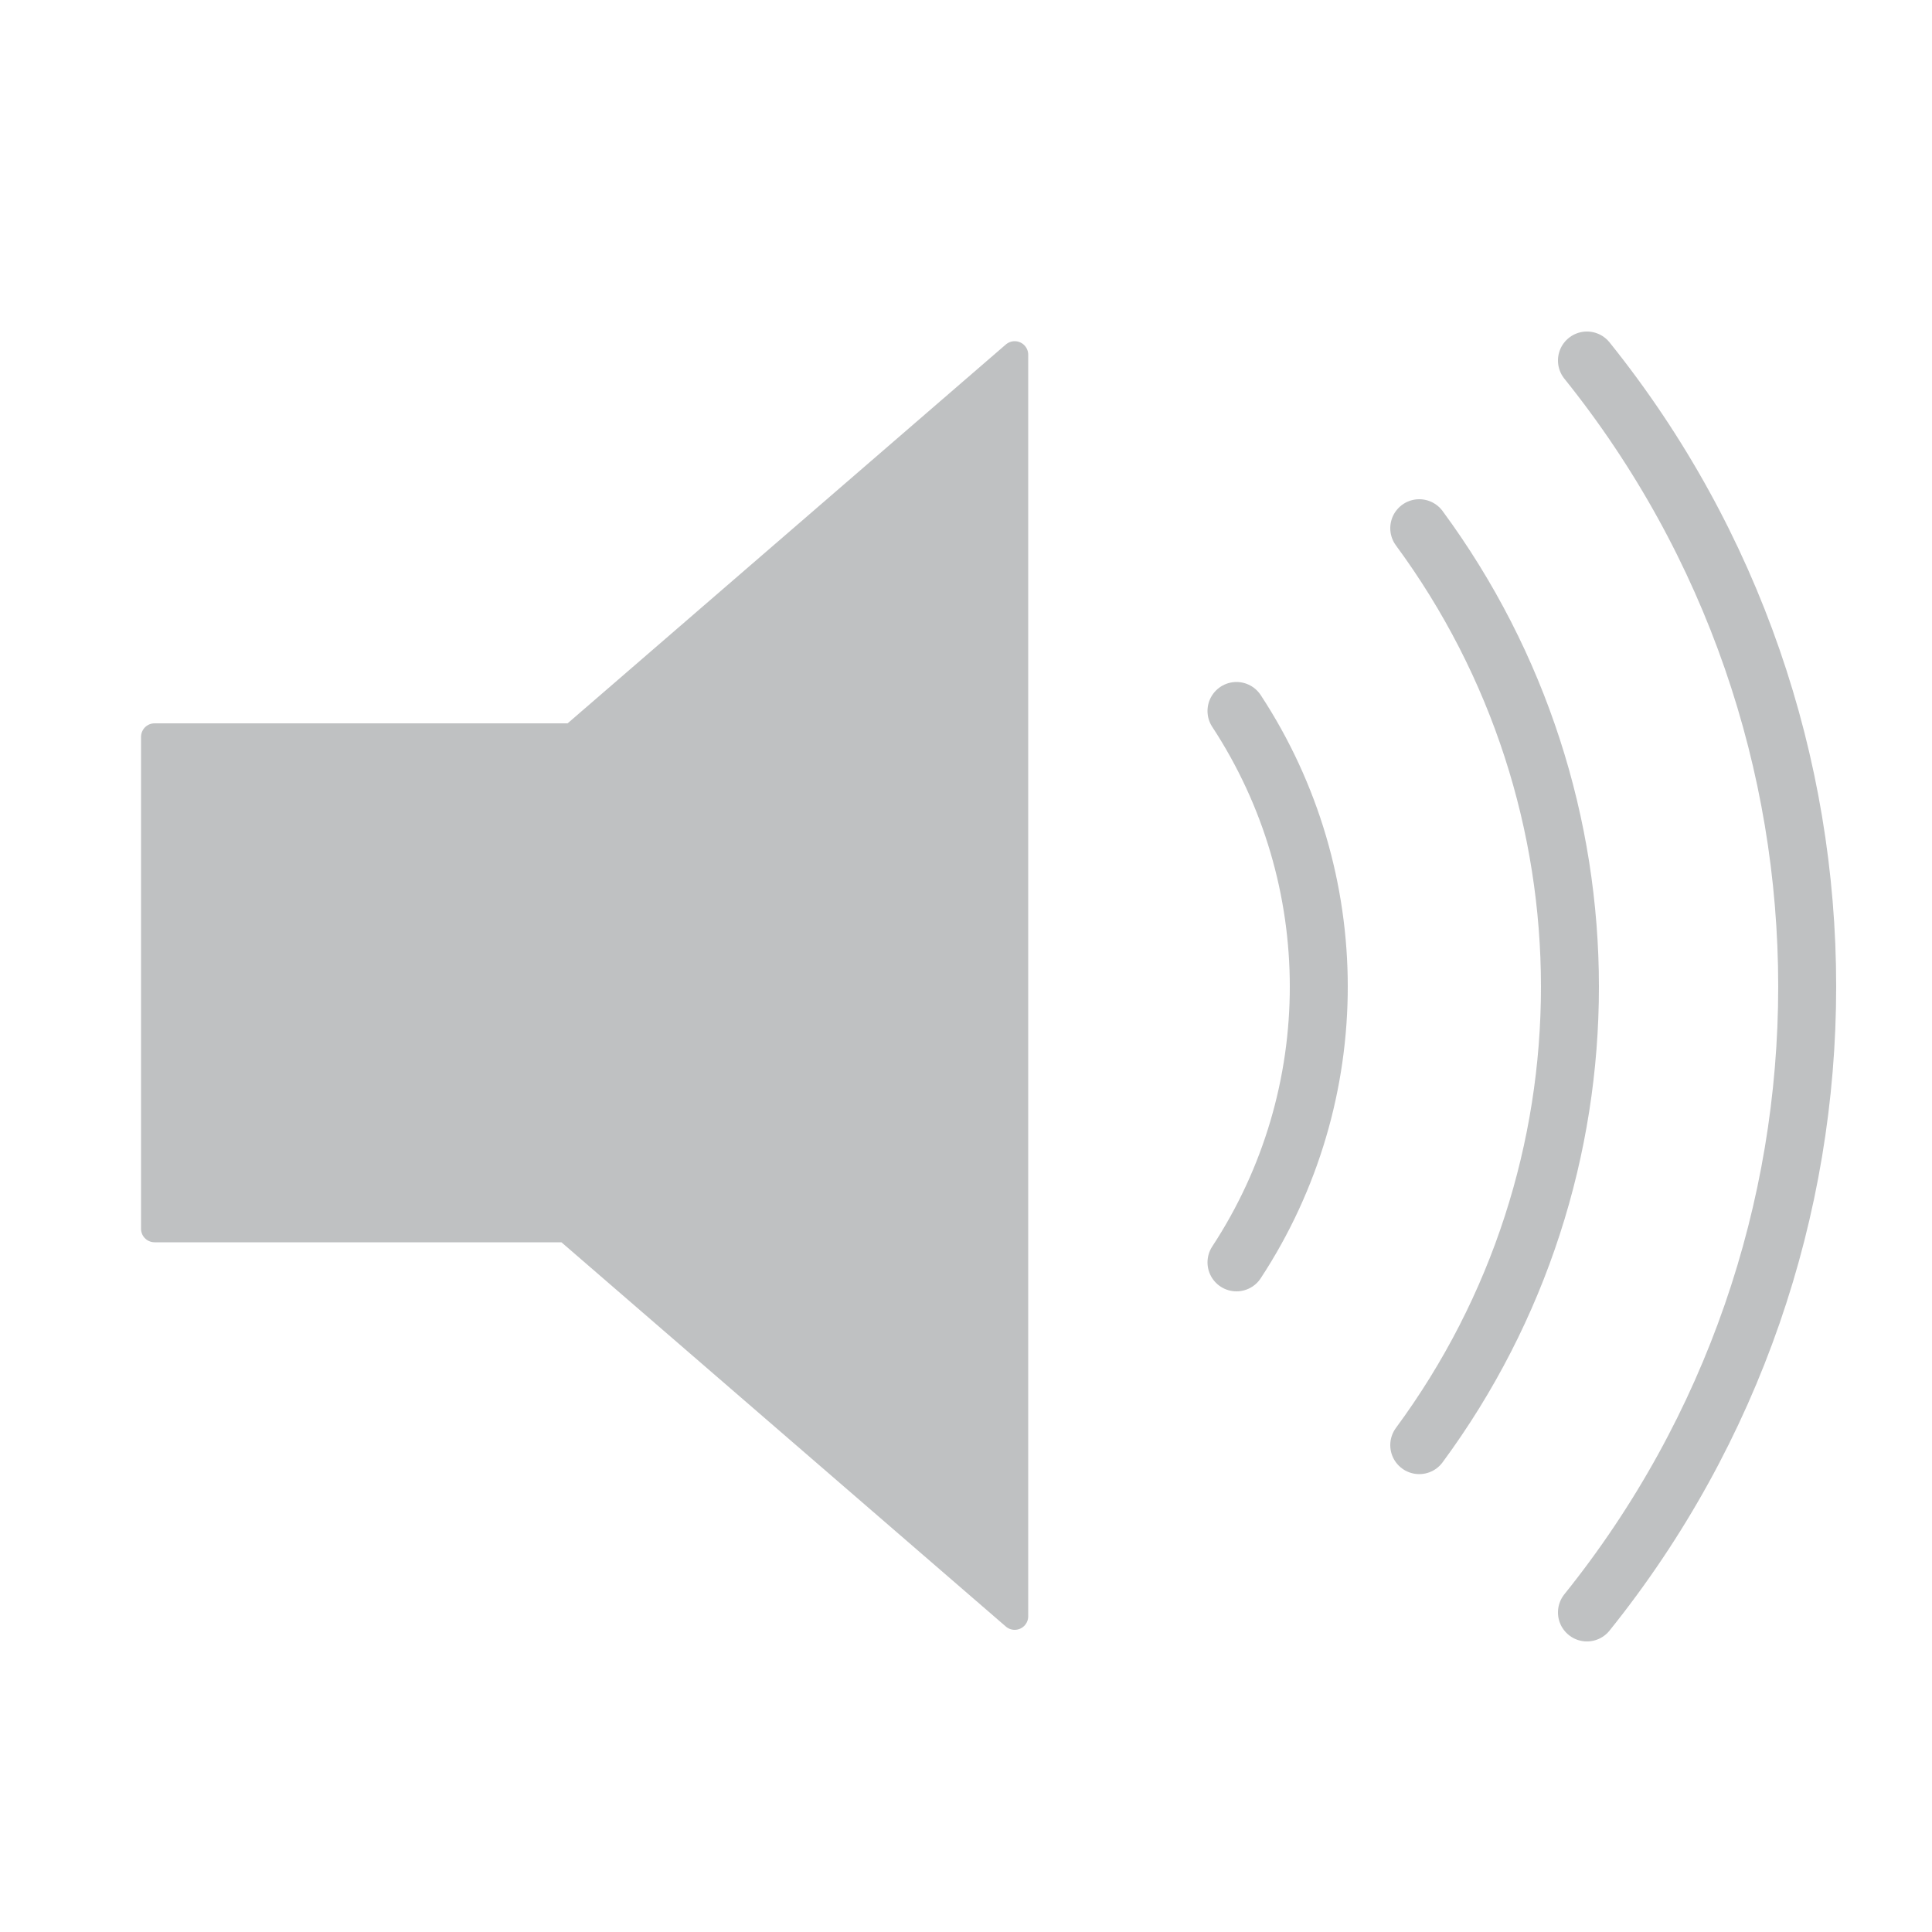
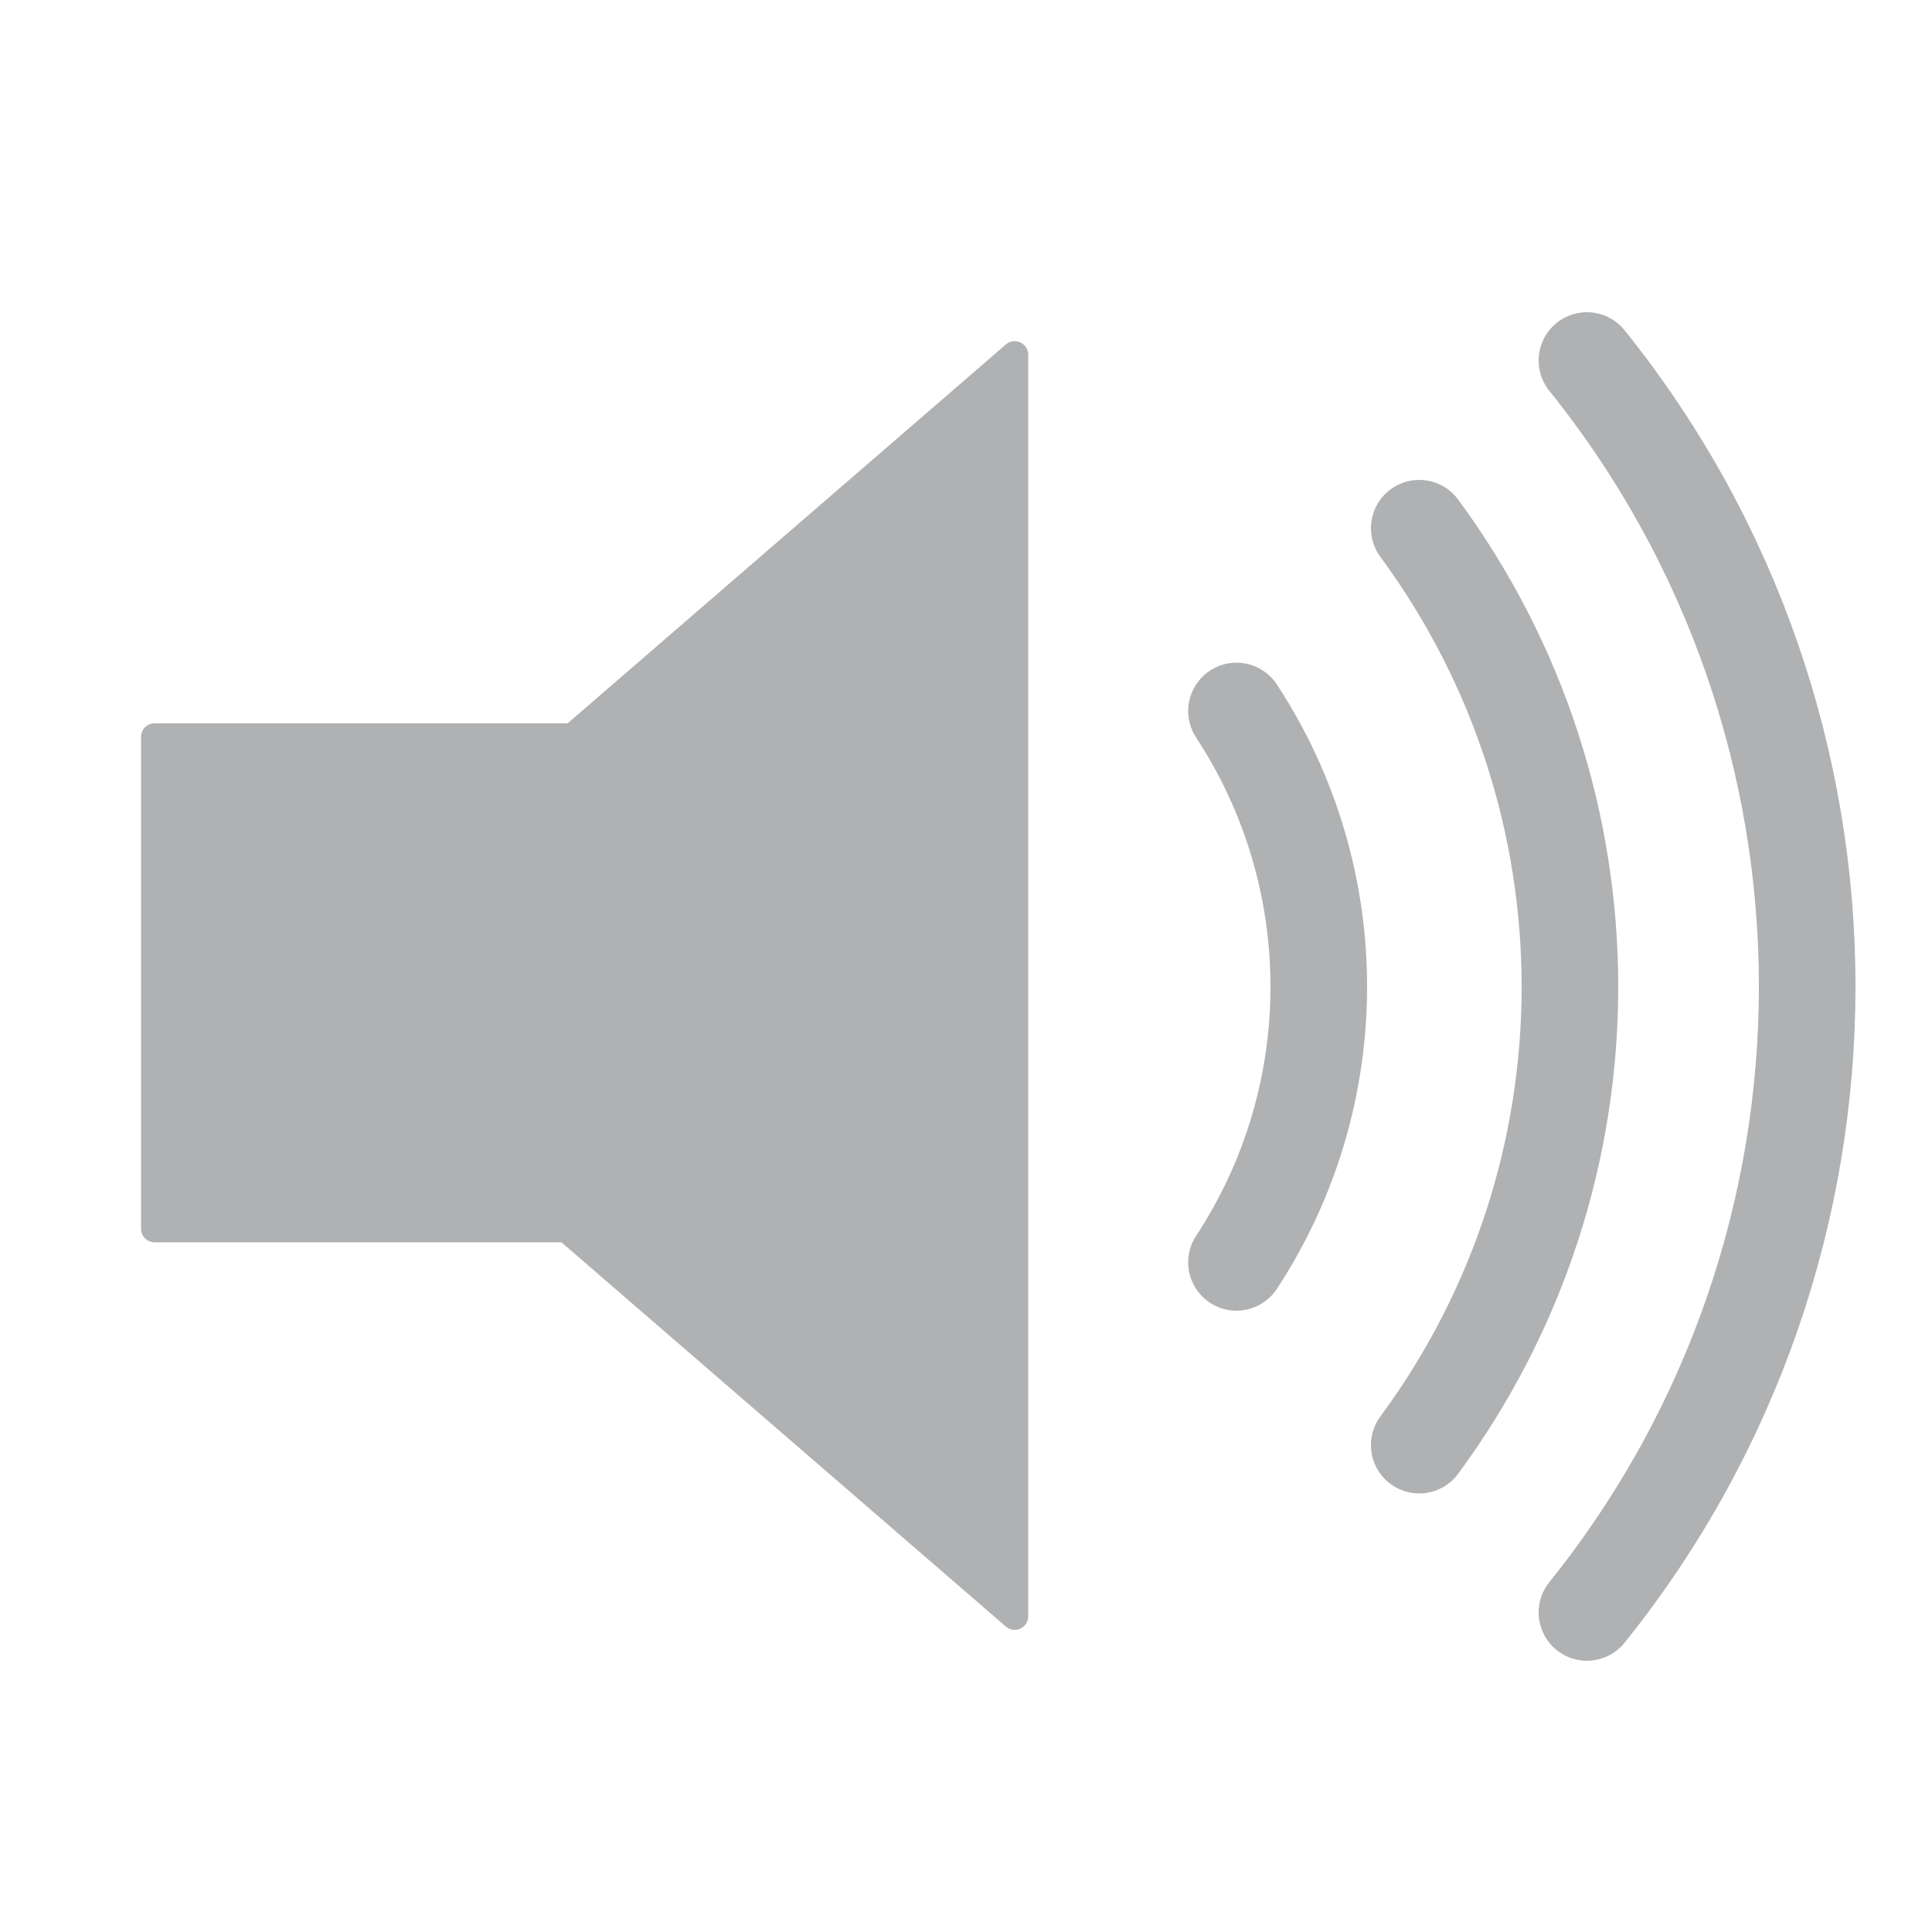
<svg xmlns="http://www.w3.org/2000/svg" version="1.1" x="0px" y="0px" width="16px" height="16px" viewBox="0 0 500 500">
-   <path fill="#AFB1B3" stroke="#AFB1B3" stroke-width="7" stroke-linejoin="round" opacity="0.8" d="M262.6,91.8l-114.4,98.9H40V318h106.6l116,100.3V91.8z" />
-   <path fill="none" stroke="#AFB1B3" stroke-width="15" stroke-linecap="round" opacity="0.8" d="M320,184c28.4,43.3,28.4,99.4,0,142.7" />
-   <path fill="none" stroke="#AFB1B3" stroke-width="15" stroke-linecap="round" opacity="0.8" d="M367.3,136.7c52,70.6,52,166.8,0,237.3" />
-   <path fill="none" stroke="#AFB1B3" stroke-width="15" stroke-linecap="round" opacity="0.8" d="M410.7,93.3c76,94.6,76,229.4,0,324" />
+   <path fill="#AFB1B3" stroke="#AFB1B3" stroke-width="7" stroke-linejoin="round" d="M262.6,91.8l-114.4,98.9H40V318h106.6l116,100.3V91.8z" />
+   <path fill="none" stroke="#AFB1B3" stroke-width="25" stroke-linecap="round" d="M320,184c28.4,43.3,28.4,99.4,0,142.7" />
+   <path fill="none" stroke="#AFB1B3" stroke-width="25" stroke-linecap="round" d="M367.3,136.7c52,70.6,52,166.8,0,237.3" />
+   <path fill="none" stroke="#AFB1B3" stroke-width="25" stroke-linecap="round" d="M410.7,93.3c76,94.6,76,229.4,0,324" />
</svg>
